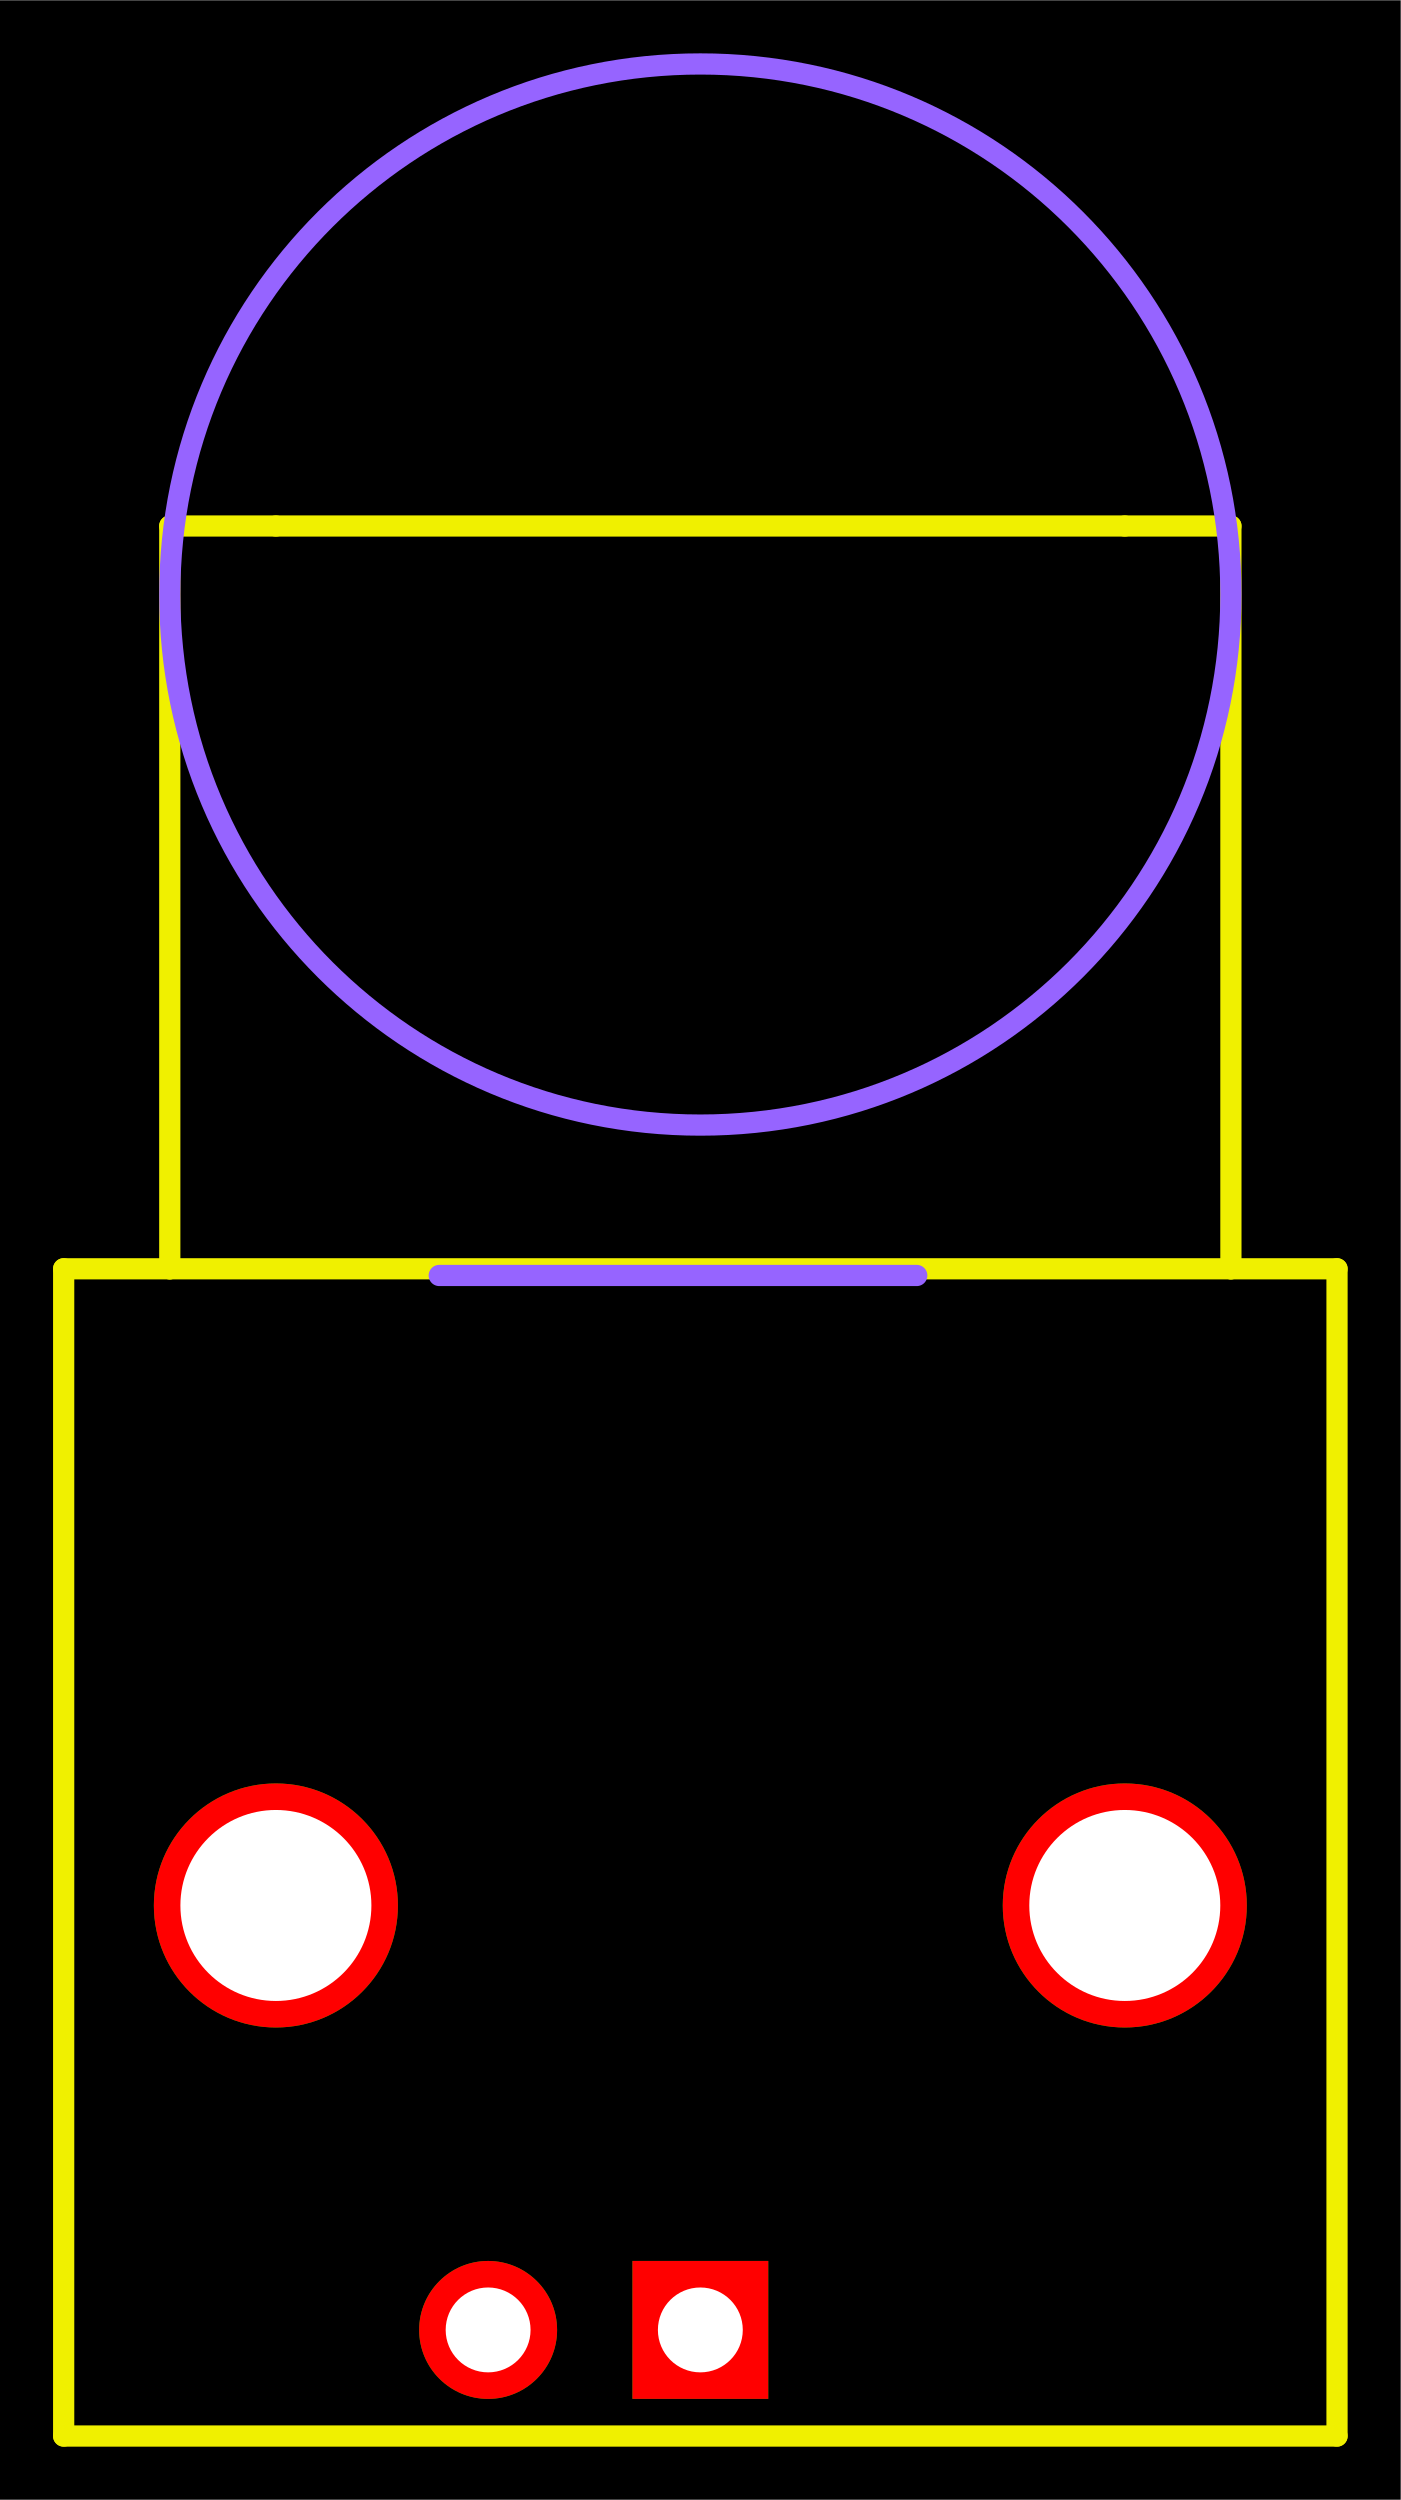
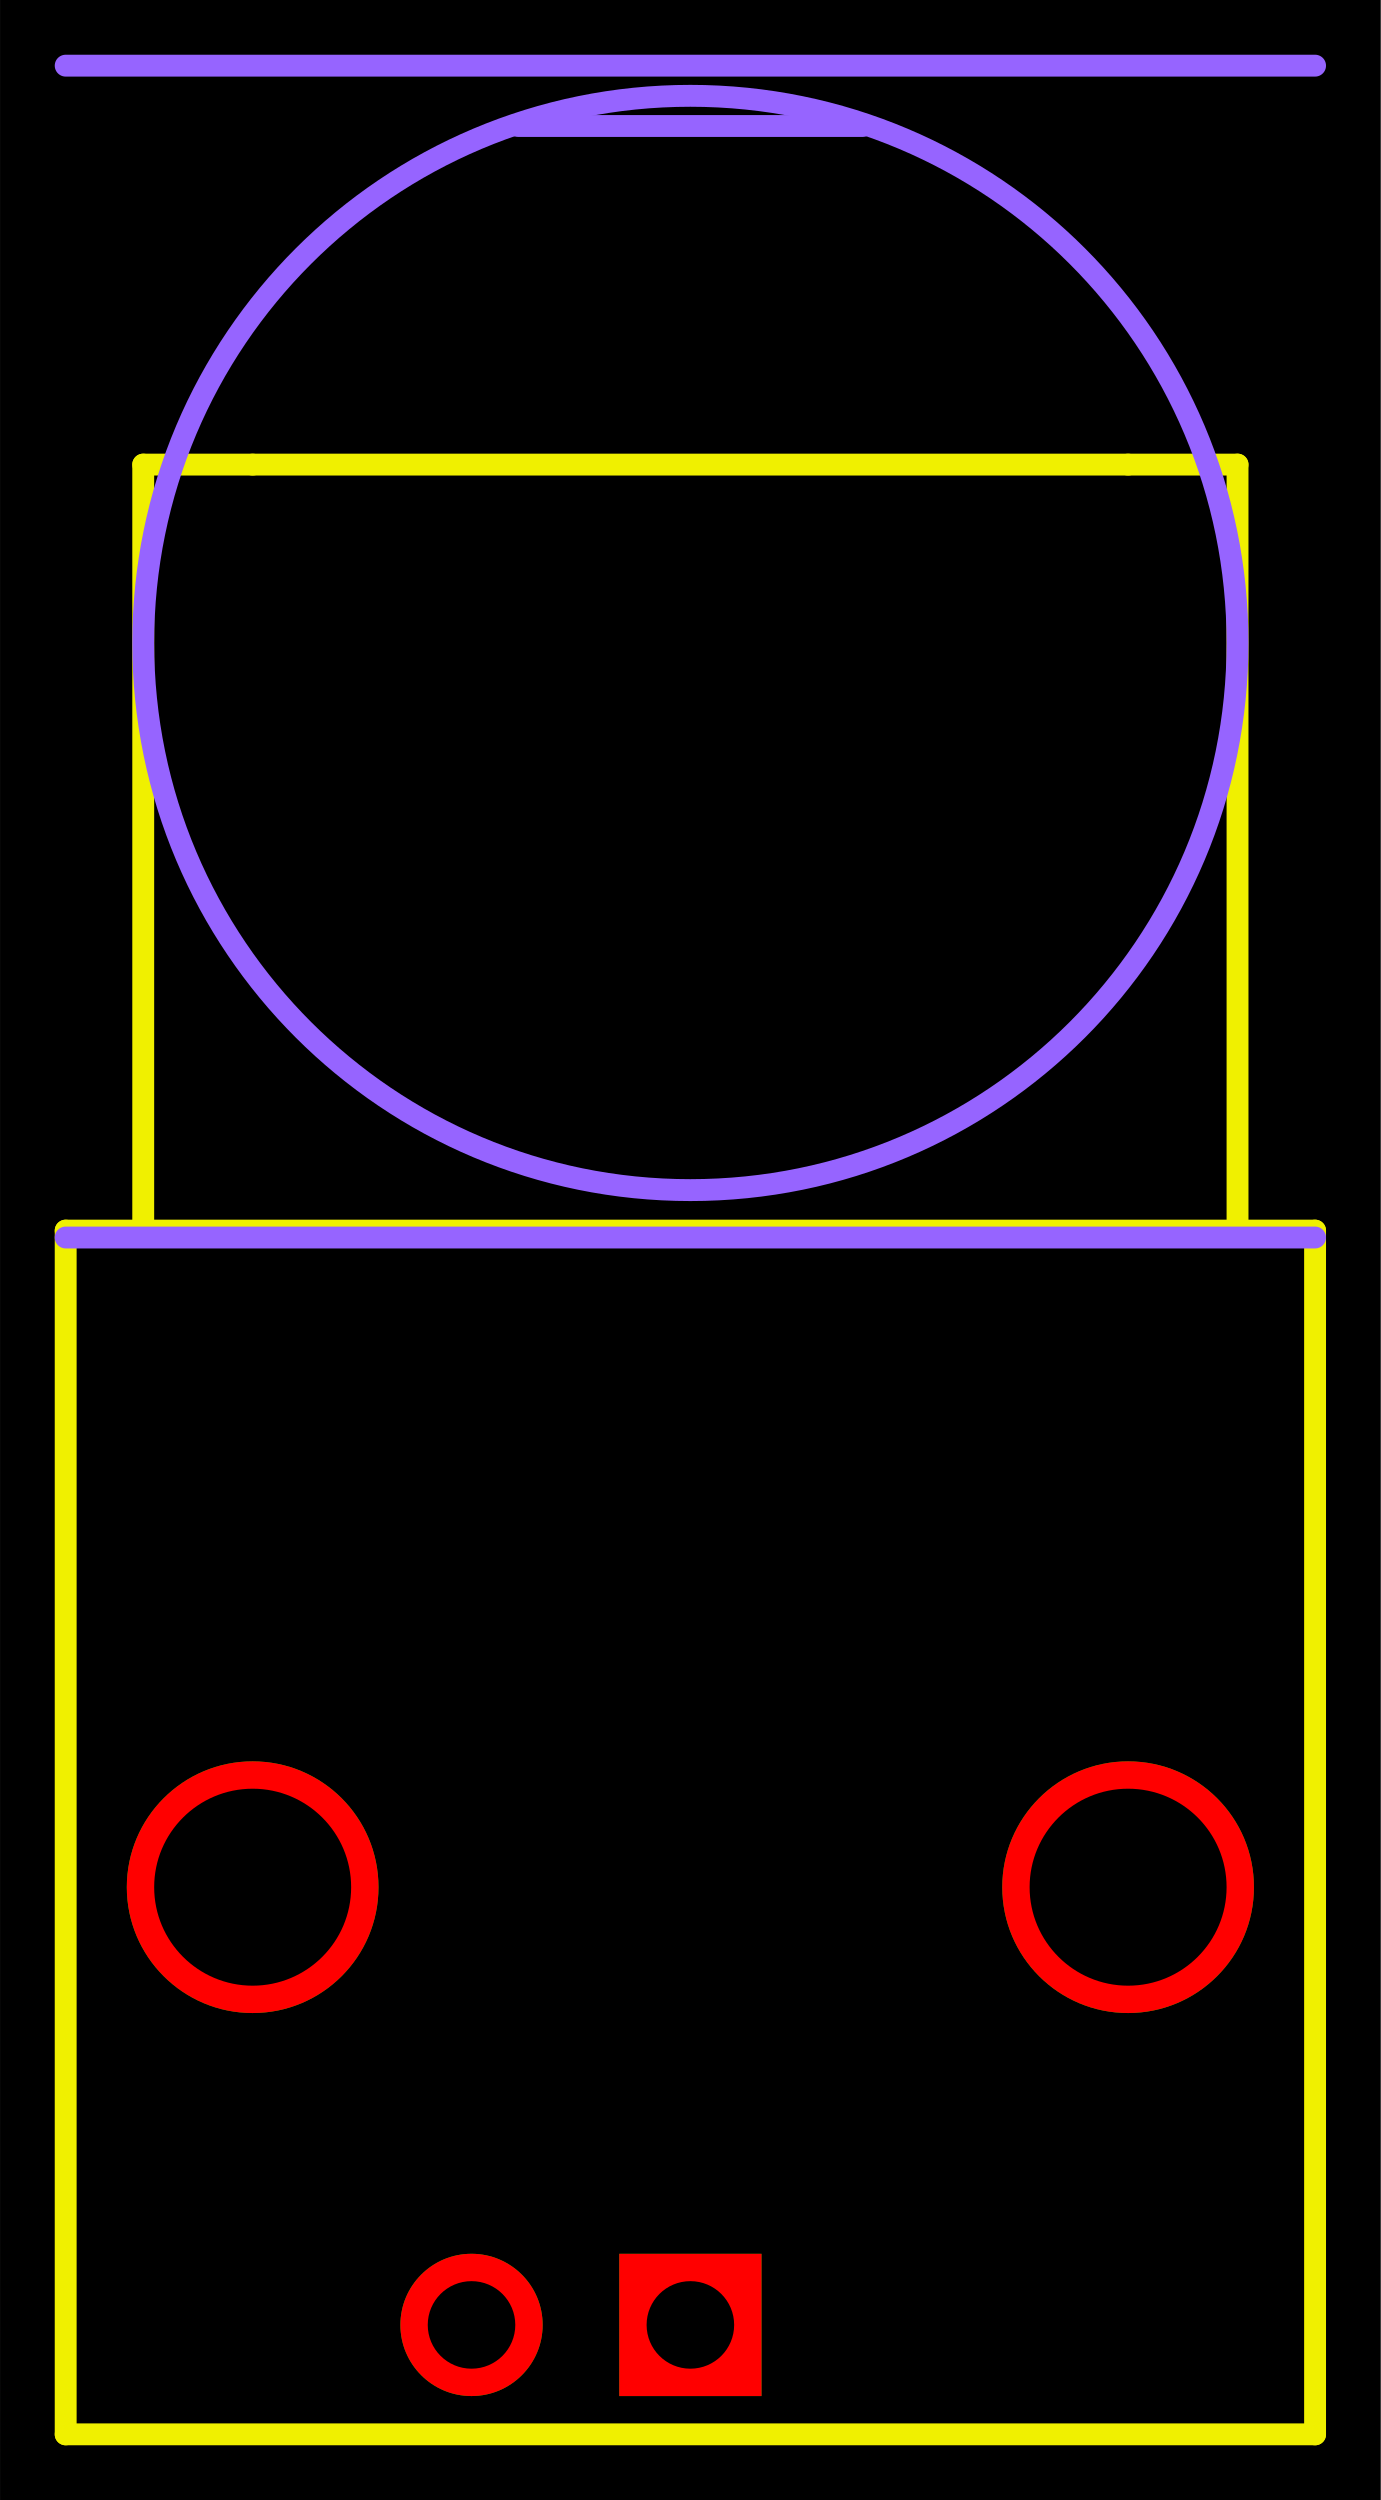
- <svg xmlns="http://www.w3.org/2000/svg" xmlns:ns0="http://www.danielwagenaar.net/cpcb-ns.html" width="16.764mm" height="29.921mm" viewBox="0 0 660 1177.72" version="1.2" baseProfile="tiny">
-   <ns0:part pkg="BNC-Bulkhead">
-     <ns0:group ref="J?">
-       <ns0:trace p1="368300 12700" p2="368300 101600" w="2540" l="1" />
-       <ns0:trace p1="368300 101600" p2="241300 101600" w="2540" l="1" />
-       <ns0:trace p1="381000 101600" p2="368300 101600" w="2540" l="1" />
-       <ns0:hole p="355600 177800" id="22860" od="29210" ref="" />
-       <ns0:hole p="304800 228600" id="10160" od="16510" sq="1" ref="1" />
-       <ns0:hole p="279400 228600" id="10160" od="16510" ref="2" />
-       <ns0:trace p1="381000 241300" p2="381000 101600" w="2540" l="1" />
-       <ns0:trace p1="241300 12700" p2="254000 12700" w="2540" l="1" />
-       <ns0:trace p1="228600 241300" p2="381000 241300" w="2540" l="1" />
-       <ns0:trace p1="228600 101600" p2="228600 241300" w="2540" l="1" />
-       <ns0:hole p="254000 177800" id="22860" od="29210" ref="" />
-       <ns0:trace p1="355600 12700" p2="368300 12700" w="2540" l="1" />
-       <ns0:trace p1="254000 12700" p2="355600 12700" w="2540" l="1" />
-       <ns0:trace p1="241300 101600" p2="241300 12700" w="2540" l="1" />
-       <ns0:trace p1="241300 101600" p2="228600 101600" w="2540" l="1" />
-       <ns0:arc p="304800 20900" r="63500" lw="2540" l="4" ang="360" rota="180" />
-       <ns0:trace p1="273550 102400" p2="330700 102400" w="2540" l="4" />
+ <svg xmlns="http://www.w3.org/2000/svg" xmlns:ns0="http://www.danielwagenaar.net/cpcb-ns.html" width="160.249mm" height="290.144mm" viewBox="0 0 630.866 1142.28" version="1.2" baseProfile="tiny">
+   <ns0:part pkg="BNC-Bulkhead" notes="DOSIN-801-0046">
+     <ns0:group ref="J?" pkg="BNC-Bulkhead" notes="DOSIN-801-0046">
+       <ns0:trace p1="546100 38100" p2="546100 127000" w="2540" l="1" />
+       <ns0:trace p1="546100 127000" p2="419100 127000" w="2540" l="1" />
+       <ns0:trace p1="555100 127000" p2="546100 127000" w="2540" l="1" />
+       <ns0:hole p="533400 203200" id="22860" od="29210" ref="" />
+       <ns0:hole p="482600 254000" id="10160" od="16510" sq="1" ref="1" />
+       <ns0:hole p="457200 254000" id="10160" od="16510" ref="2" />
+       <ns0:trace p1="555100 266700" p2="555100 127000" w="2540" l="1" />
+       <ns0:trace p1="419100 38100" p2="431800 38100" w="2540" l="1" />
+       <ns0:trace p1="410100 266700" p2="555100 266700" w="2540" l="1" />
+       <ns0:trace p1="410100 127000" p2="410100 266700" w="2540" l="1" />
+       <ns0:hole p="431800 203200" id="22860" od="29210" ref="" />
+       <ns0:trace p1="533400 38100" p2="546100 38100" w="2540" l="1" />
+       <ns0:trace p1="431800 38100" p2="533400 38100" w="2540" l="1" />
+       <ns0:trace p1="419100 127000" p2="419100 38100" w="2540" l="1" />
+       <ns0:trace p1="419100 127000" p2="410100 127000" w="2540" l="1" />
+       <ns0:arc p="482600 58800" r="63500" lw="2540" l="4" ang="360" rota="180" />
+       <ns0:trace p1="410100 127800" p2="555100 127800" w="2540" l="4" />
+       <ns0:trace p1="462600 -1200" p2="502600 -1200" w="2540" l="4" />
+       <ns0:trace p1="410100 -8200" p2="555100 -8200" w="2540" l="4" />
    </ns0:group>
-     <ns0:text p="197330 117380" fs="12700" l="1" rot="0" text="J?" />
+     <ns0:text p="375130 142780" fs="12700" l="1" rot="0" text="J?" />
  </ns0:part>
  <defs>
</defs>
  <g fill="none" stroke="black" stroke-width="1" fill-rule="evenodd" stroke-linecap="square" stroke-linejoin="bevel">
-     <g fill="#000000" fill-opacity="1" stroke="none" transform="matrix(1,0,0,1,-870,197.717)" font-family="Sans" font-size="152.778" font-weight="400" font-style="normal">
-       <rect x="870" y="-197.717" width="660" height="1177.72" />
+     <g fill="#000000" fill-opacity="1" stroke="none" transform="matrix(1,0,0,1,-1584.57,62.2835)" font-family="Sans" font-size="152.778" font-weight="400" font-style="normal">
+       <rect x="1584.57" y="-62.283" width="630.866" height="1142.28" />
    </g>
-     <g fill="#00b400" fill-opacity="1" stroke="none" transform="matrix(1,0,0,1,-870,197.717)" font-family="Sans" font-size="152.778" font-weight="400" font-style="normal">
-       <circle cx="1400" cy="700" r="57.5" />
+     <g fill="#00b400" fill-opacity="1" stroke="none" transform="matrix(1,0,0,1,-1584.57,62.2835)" font-family="Sans" font-size="152.778" font-weight="400" font-style="normal">
+       <circle cx="2100" cy="800" r="57.5" />
    </g>
-     <g fill="#00b400" fill-opacity="1" stroke="#00b400" stroke-opacity="1" stroke-width="65" stroke-linecap="butt" stroke-linejoin="bevel" transform="matrix(1,0,0,1,-870,197.717)" font-family="Sans" font-size="152.778" font-weight="400" font-style="normal">
-       <polyline fill="none" vector-effect="none" points="1168,900 1232,900 " />
+     <g fill="#00b400" fill-opacity="1" stroke="#00b400" stroke-opacity="1" stroke-width="65" stroke-linecap="butt" stroke-linejoin="bevel" transform="matrix(1,0,0,1,-1584.57,62.2835)" font-family="Sans" font-size="152.778" font-weight="400" font-style="normal">
+       <polyline fill="none" vector-effect="none" points="1867.5,1000 1932.5,1000 " />
    </g>
-     <g fill="#00b400" fill-opacity="1" stroke="none" transform="matrix(1,0,0,1,-870,197.717)" font-family="Sans" font-size="152.778" font-weight="400" font-style="normal">
-       <circle cx="1100" cy="900" r="32.5" />
+     <g fill="#00b400" fill-opacity="1" stroke="none" transform="matrix(1,0,0,1,-1584.57,62.2835)" font-family="Sans" font-size="152.778" font-weight="400" font-style="normal">
+       <circle cx="1800" cy="1000" r="32.5" />
    </g>
-     <g fill="#00b400" fill-opacity="1" stroke="none" transform="matrix(1,0,0,1,-870,197.717)" font-family="Sans" font-size="152.778" font-weight="400" font-style="normal">
-       <circle cx="1000" cy="700" r="57.5" />
+     <g fill="#00b400" fill-opacity="1" stroke="none" transform="matrix(1,0,0,1,-1584.57,62.2835)" font-family="Sans" font-size="152.778" font-weight="400" font-style="normal">
+       <circle cx="1700" cy="800" r="57.5" />
    </g>
-     <g fill="#ff0000" fill-opacity="1" stroke="none" transform="matrix(1,0,0,1,-870,197.717)" font-family="Sans" font-size="152.778" font-weight="400" font-style="normal">
-       <circle cx="1400" cy="700" r="57.5" />
+     <g fill="#ff0000" fill-opacity="1" stroke="none" transform="matrix(1,0,0,1,-1584.57,62.2835)" font-family="Sans" font-size="152.778" font-weight="400" font-style="normal">
+       <circle cx="2100" cy="800" r="57.5" />
    </g>
-     <g fill="#ff0000" fill-opacity="1" stroke="#ff0000" stroke-opacity="1" stroke-width="65" stroke-linecap="butt" stroke-linejoin="bevel" transform="matrix(1,0,0,1,-870,197.717)" font-family="Sans" font-size="152.778" font-weight="400" font-style="normal">
-       <polyline fill="none" vector-effect="none" points="1168,900 1232,900 " />
+     <g fill="#ff0000" fill-opacity="1" stroke="#ff0000" stroke-opacity="1" stroke-width="65" stroke-linecap="butt" stroke-linejoin="bevel" transform="matrix(1,0,0,1,-1584.57,62.2835)" font-family="Sans" font-size="152.778" font-weight="400" font-style="normal">
+       <polyline fill="none" vector-effect="none" points="1867.5,1000 1932.5,1000 " />
    </g>
-     <g fill="#ff0000" fill-opacity="1" stroke="none" transform="matrix(1,0,0,1,-870,197.717)" font-family="Sans" font-size="152.778" font-weight="400" font-style="normal">
-       <circle cx="1100" cy="900" r="32.5" />
+     <g fill="#ff0000" fill-opacity="1" stroke="none" transform="matrix(1,0,0,1,-1584.57,62.2835)" font-family="Sans" font-size="152.778" font-weight="400" font-style="normal">
+       <circle cx="1800" cy="1000" r="32.5" />
    </g>
-     <g fill="#ff0000" fill-opacity="1" stroke="none" transform="matrix(1,0,0,1,-870,197.717)" font-family="Sans" font-size="152.778" font-weight="400" font-style="normal">
-       <circle cx="1000" cy="700" r="57.5" />
+     <g fill="#ff0000" fill-opacity="1" stroke="none" transform="matrix(1,0,0,1,-1584.57,62.2835)" font-family="Sans" font-size="152.778" font-weight="400" font-style="normal">
+       <circle cx="1700" cy="800" r="57.5" />
    </g>
-     <g fill="#ffffff" fill-opacity="1" stroke="none" transform="matrix(1,0,0,1,-870,197.717)" font-family="Sans" font-size="152.778" font-weight="400" font-style="normal">
-       <circle cx="1400" cy="700" r="45" />
+     <g fill="#000000" fill-opacity="1" stroke="none" transform="matrix(1,0,0,1,-1584.57,62.2835)" font-family="Sans" font-size="152.778" font-weight="400" font-style="normal">
+       <circle cx="2100" cy="800" r="45" />
    </g>
-     <g fill="#ffffff" fill-opacity="1" stroke="none" transform="matrix(1,0,0,1,-870,197.717)" font-family="Sans" font-size="152.778" font-weight="400" font-style="normal">
-       <circle cx="1200" cy="900" r="20" />
+     <g fill="#000000" fill-opacity="1" stroke="none" transform="matrix(1,0,0,1,-1584.57,62.2835)" font-family="Sans" font-size="152.778" font-weight="400" font-style="normal">
+       <circle cx="1900" cy="1000" r="20" />
    </g>
-     <g fill="#ffffff" fill-opacity="1" stroke="none" transform="matrix(1,0,0,1,-870,197.717)" font-family="Sans" font-size="152.778" font-weight="400" font-style="normal">
-       <circle cx="1100" cy="900" r="20" />
+     <g fill="#000000" fill-opacity="1" stroke="none" transform="matrix(1,0,0,1,-1584.57,62.2835)" font-family="Sans" font-size="152.778" font-weight="400" font-style="normal">
+       <circle cx="1800" cy="1000" r="20" />
    </g>
-     <g fill="#ffffff" fill-opacity="1" stroke="none" transform="matrix(1,0,0,1,-870,197.717)" font-family="Sans" font-size="152.778" font-weight="400" font-style="normal">
-       <circle cx="1000" cy="700" r="45" />
+     <g fill="#000000" fill-opacity="1" stroke="none" transform="matrix(1,0,0,1,-1584.57,62.2835)" font-family="Sans" font-size="152.778" font-weight="400" font-style="normal">
+       <circle cx="1700" cy="800" r="45" />
    </g>
-     <g fill="#ffffff" fill-opacity="1" stroke="#f0f000" stroke-opacity="1" stroke-width="10" stroke-linecap="round" stroke-linejoin="bevel" transform="matrix(1,0,0,1,-870,197.717)" font-family="Sans" font-size="152.778" font-weight="400" font-style="normal">
-       <polyline fill="none" vector-effect="none" points="1450,50 1450,400 " />
-       <polyline fill="none" vector-effect="none" points="1450,400 950,400 " />
-       <polyline fill="none" vector-effect="none" points="1500,400 1450,400 " />
-       <polyline fill="none" vector-effect="none" points="1500,950 1500,400 " />
-       <polyline fill="none" vector-effect="none" points="950,50 1000,50 " />
-       <polyline fill="none" vector-effect="none" points="900,950 1500,950 " />
-       <polyline fill="none" vector-effect="none" points="900,400 900,950 " />
-       <polyline fill="none" vector-effect="none" points="1400,50 1450,50 " />
-       <polyline fill="none" vector-effect="none" points="1000,50 1400,50 " />
-       <polyline fill="none" vector-effect="none" points="950,400 950,50 " />
-       <polyline fill="none" vector-effect="none" points="950,400 900,400 " />
+     <g fill="#000000" fill-opacity="1" stroke="#f0f000" stroke-opacity="1" stroke-width="10" stroke-linecap="round" stroke-linejoin="bevel" transform="matrix(1,0,0,1,-1584.57,62.2835)" font-family="Sans" font-size="152.778" font-weight="400" font-style="normal">
+       <polyline fill="none" vector-effect="none" points="2150,150 2150,500 " />
+       <polyline fill="none" vector-effect="none" points="2150,500 1650,500 " />
+       <polyline fill="none" vector-effect="none" points="2185.43,500 2150,500 " />
+       <polyline fill="none" vector-effect="none" points="2185.43,1050 2185.43,500 " />
+       <polyline fill="none" vector-effect="none" points="1650,150 1700,150 " />
+       <polyline fill="none" vector-effect="none" points="1614.57,1050 2185.43,1050 " />
+       <polyline fill="none" vector-effect="none" points="1614.57,500 1614.57,1050 " />
+       <polyline fill="none" vector-effect="none" points="2100,150 2150,150 " />
+       <polyline fill="none" vector-effect="none" points="1700,150 2100,150 " />
+       <polyline fill="none" vector-effect="none" points="1650,500 1650,150 " />
+       <polyline fill="none" vector-effect="none" points="1650,500 1614.57,500 " />
    </g>
-     <g fill="none" stroke="#9664ff" stroke-opacity="1" stroke-width="10" stroke-linecap="round" stroke-linejoin="bevel" transform="matrix(1,0,0,1,-870,197.717)" font-family="Sans" font-size="152.778" font-weight="400" font-style="normal">
-       <path vector-effect="none" fill-rule="evenodd" d="M1200,332.283 C1338.07,332.283 1450,220.355 1450,82.284 C1450,-55.788 1338.07,-167.717 1200,-167.717 C1061.93,-167.717 950,-55.788 950,82.284 C950,220.355 1061.93,332.283 1200,332.283 " />
-       <polyline fill="none" vector-effect="none" points="1076.97,403.15 1301.97,403.15 " />
+     <g fill="none" stroke="#9664ff" stroke-opacity="1" stroke-width="10" stroke-linecap="round" stroke-linejoin="bevel" transform="matrix(1,0,0,1,-1584.57,62.2835)" font-family="Sans" font-size="152.778" font-weight="400" font-style="normal">
+       <path vector-effect="none" fill-rule="evenodd" d="M1900,481.496 C2038.07,481.496 2150,369.567 2150,231.496 C2150,93.425 2038.07,-18.504 1900,-18.504 C1761.93,-18.504 1650,93.425 1650,231.496 C1650,369.567 1761.93,481.496 1900,481.496 " />
+       <polyline fill="none" vector-effect="none" points="1614.57,503.15 2185.43,503.15 " />
+       <polyline fill="none" vector-effect="none" points="1821.26,-4.724 1978.74,-4.724 " />
+       <polyline fill="none" vector-effect="none" points="1614.57,-32.283 2185.43,-32.283 " />
    </g>
  </g>
</svg>
